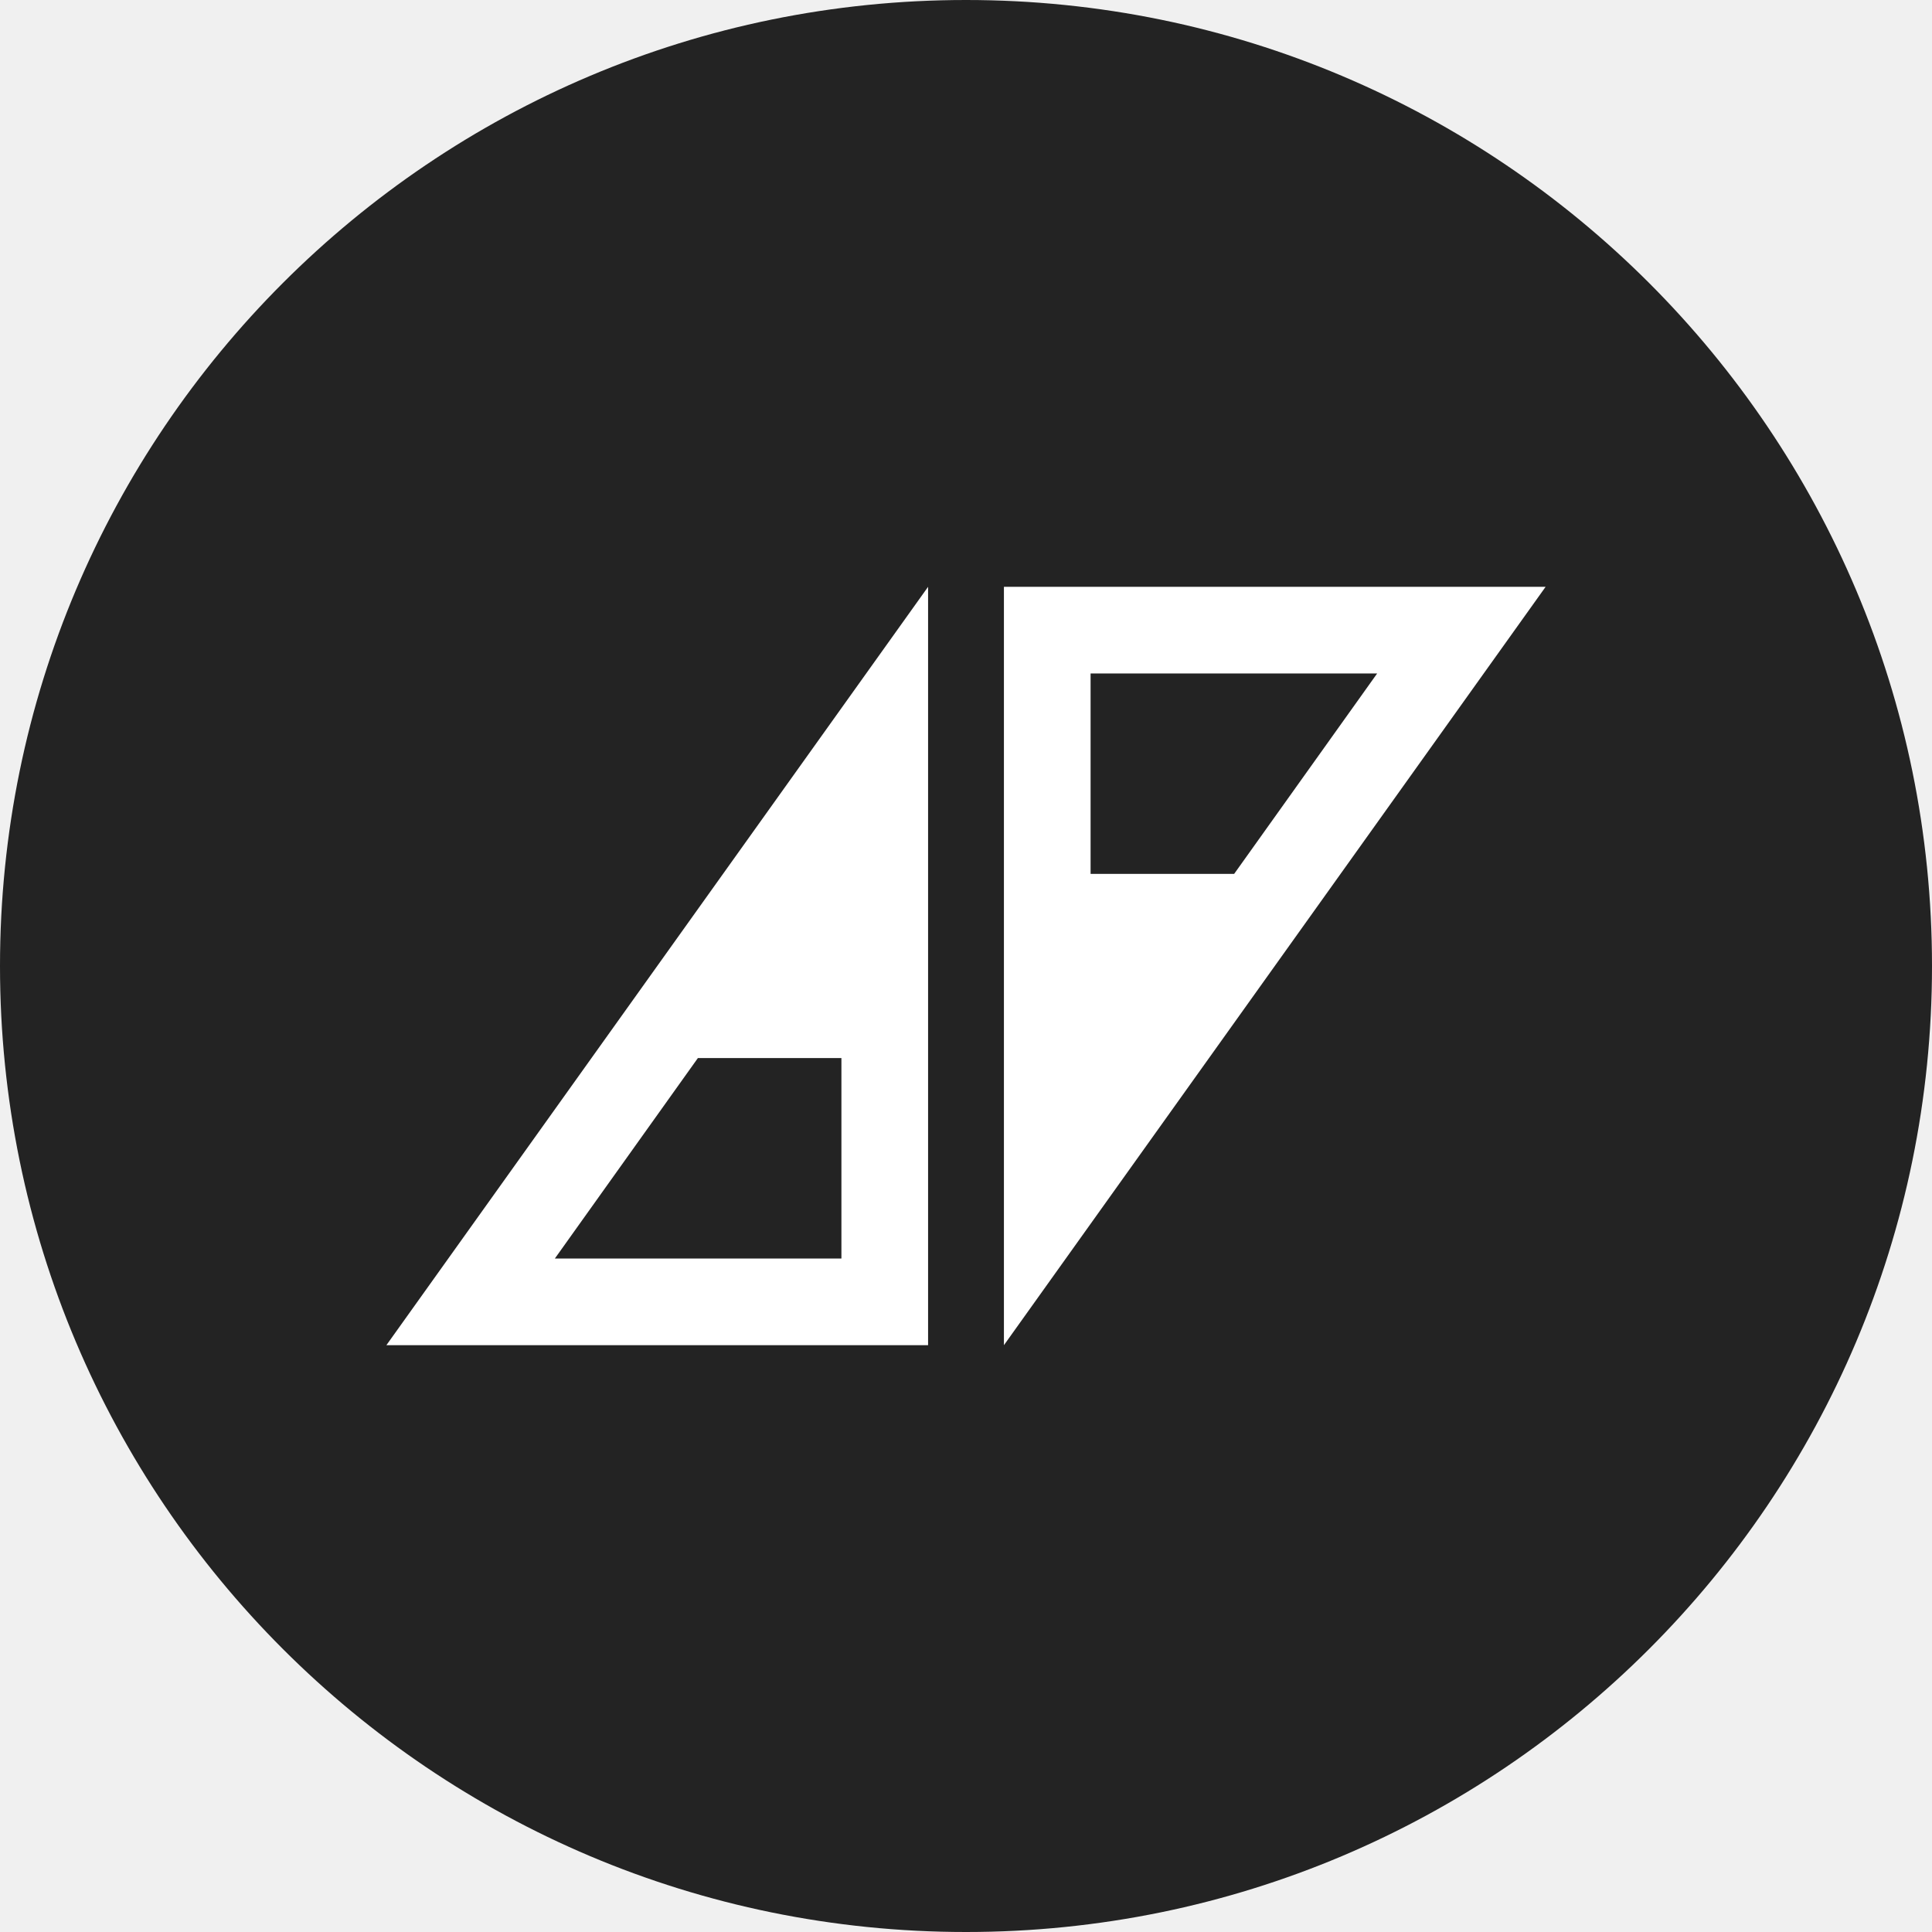
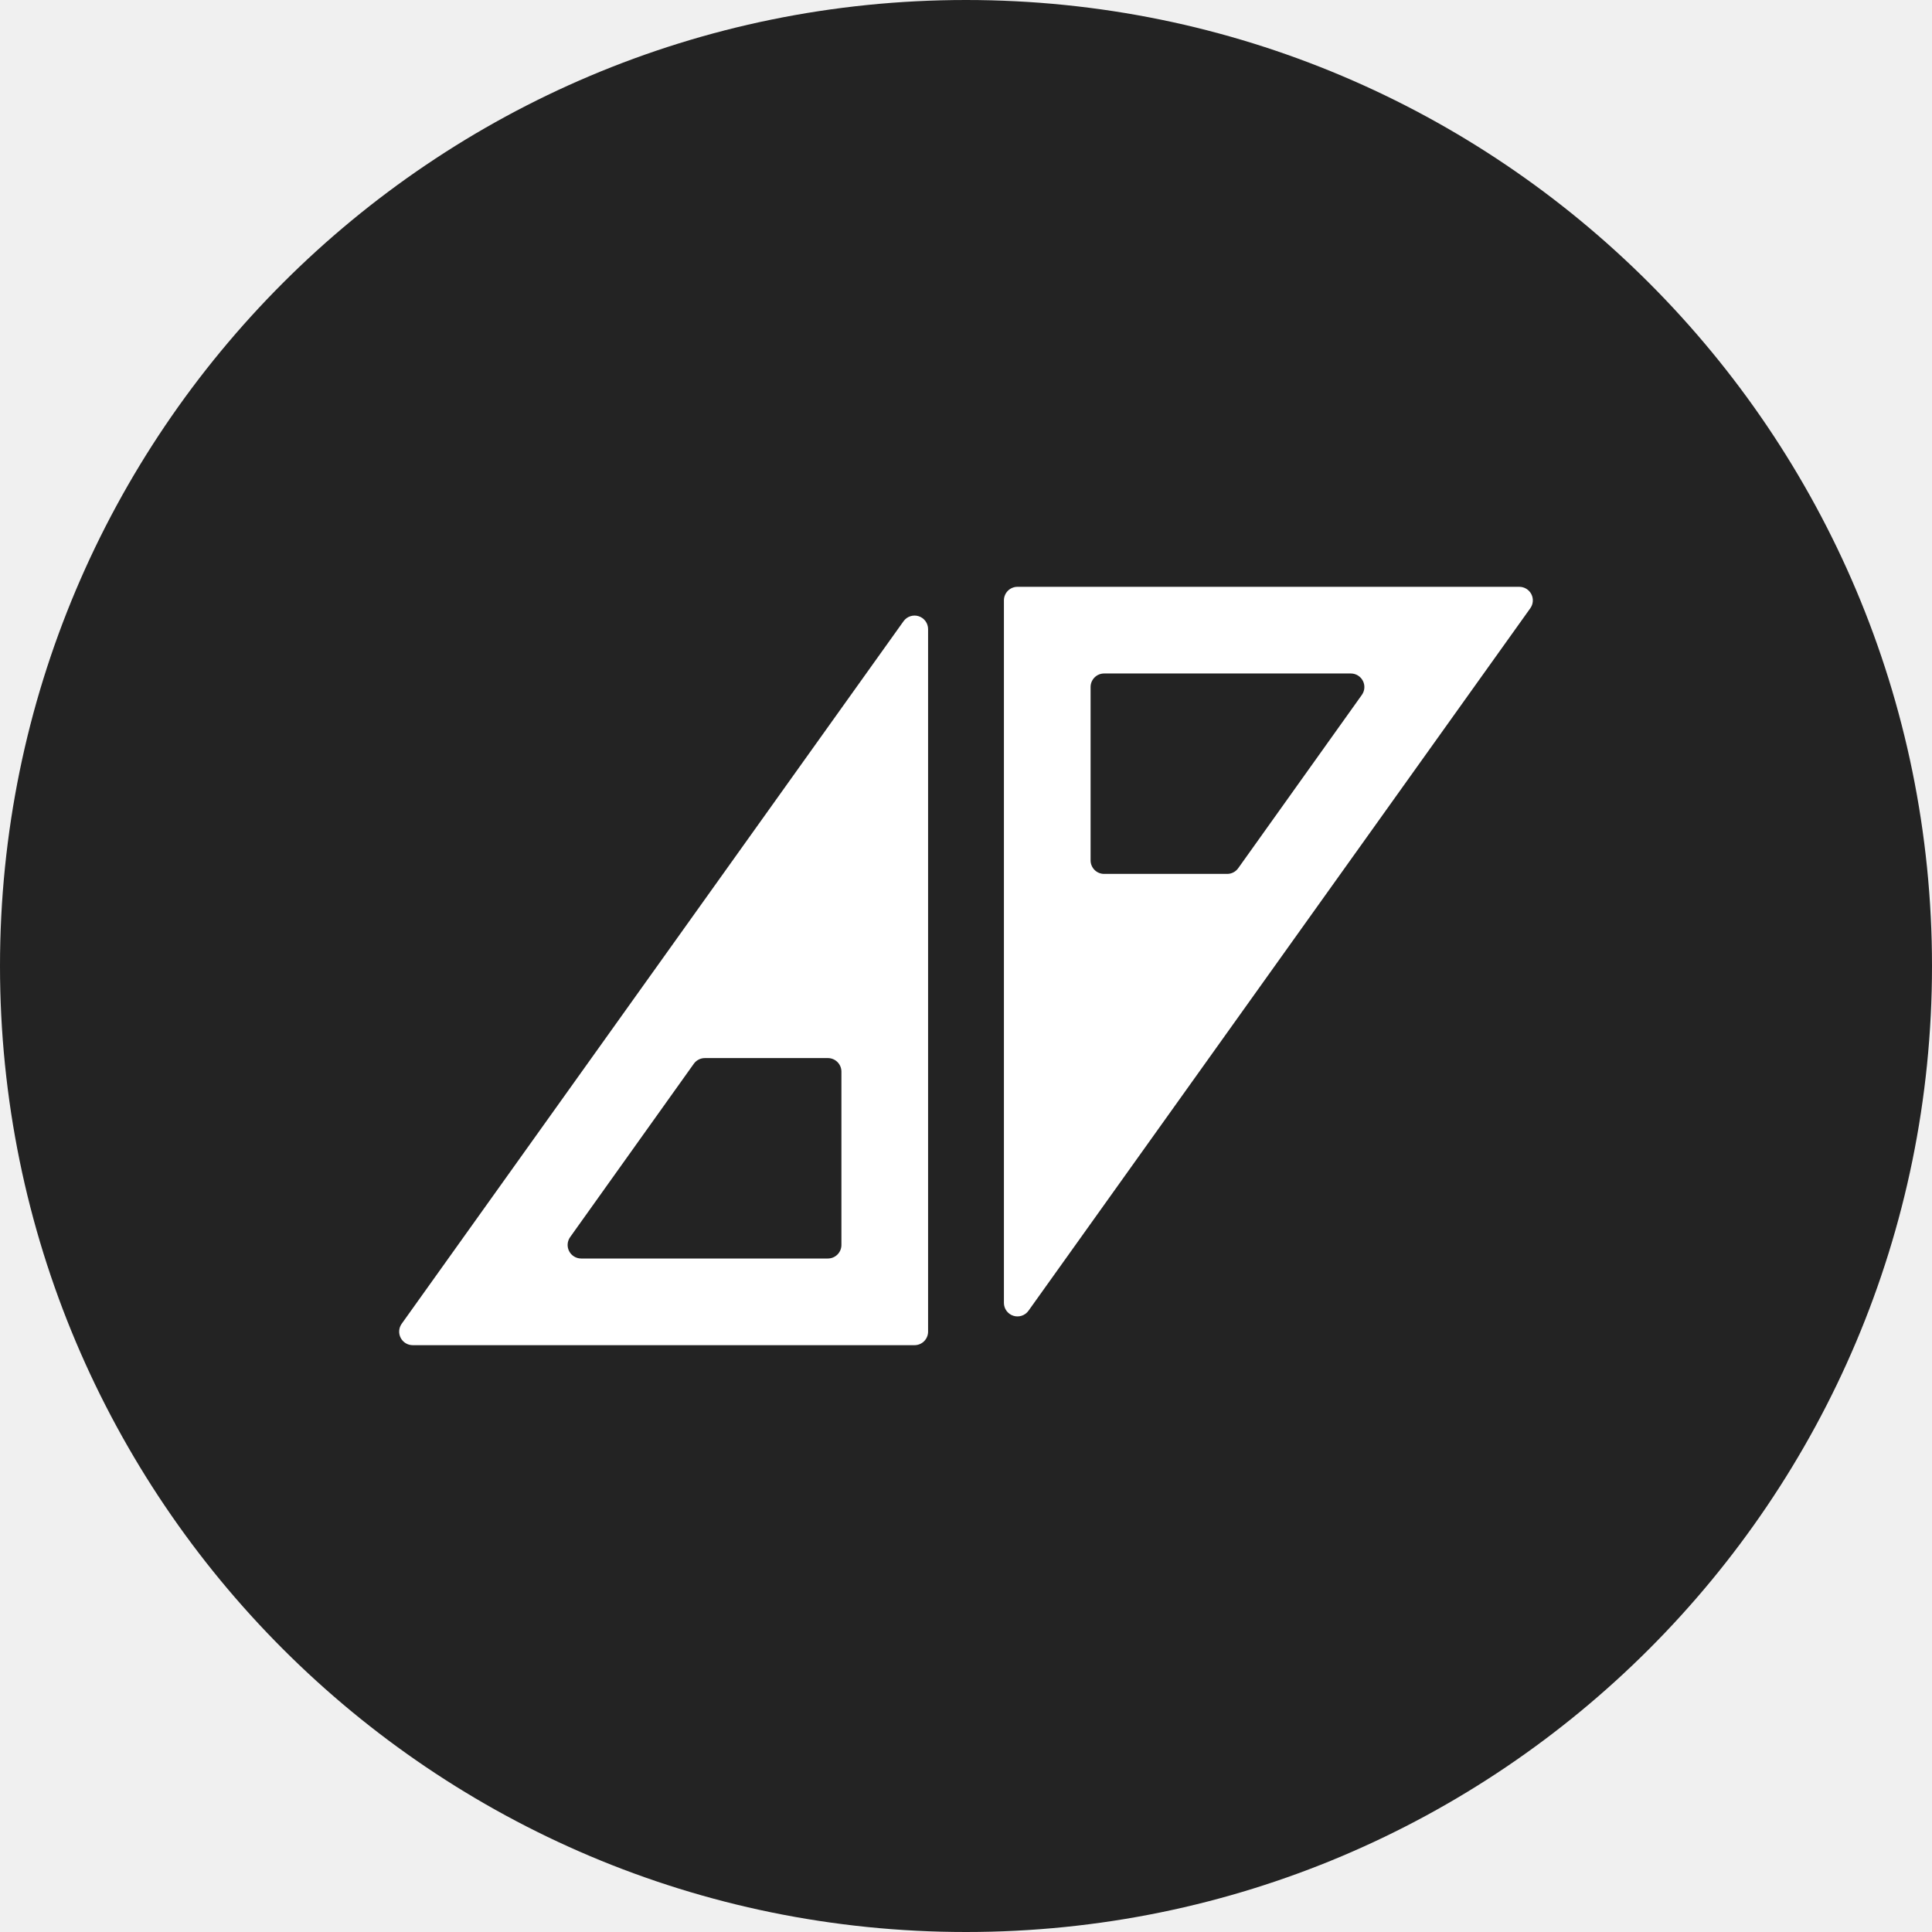
<svg xmlns="http://www.w3.org/2000/svg" viewBox="0 0 64 64">
  <circle cx="32" cy="32" r="32" fill="#232323" />
  <g transform="translate(12.800 19.439) scale(1.7944)" fill="#fff" fill-rule="evenodd">
-     <path d="M0 14 10 0V14H0ZM5.75 8.7H8.4V12.4H3.11Z" />
-     <path d="M21.4 0 11.4 14V0H21.4ZM13 1.6H18.29L15.65 5.3H13Z" />
+     <path d="M0.486 14A0.25 0.25 0 0 1 0.282 13.605L9.547 0.635A0.25 0.25 0 0 1 10 0.78L10 13.75A0.25 0.25 0 0 1 9.75 14ZM5.675 8.805A0.25 0.25 0 0 1 5.879 8.7L8.15 8.7A0.25 0.25 0 0 1 8.4 8.95L8.4 12.15A0.25 0.25 0 0 1 8.15 12.4L3.595 12.4A0.25 0.25 0 0 1 3.392 12.005Z" />
+     <path d="M20.914 0A0.25 0.25 0 0 1 21.118 0.395L11.853 13.365A0.25 0.25 0 0 1 11.4 13.22L11.4 0.25A0.25 0.25 0 0 1 11.65 0ZM13 1.85A0.25 0.25 0 0 1 13.25 1.6L17.805 1.6A0.25 0.25 0 0 1 18.008 1.995L15.725 5.195A0.25 0.25 0 0 1 15.521 5.3L13.25 5.3A0.25 0.25 0 0 1 13 5.05Z" />
  </g>
</svg>
